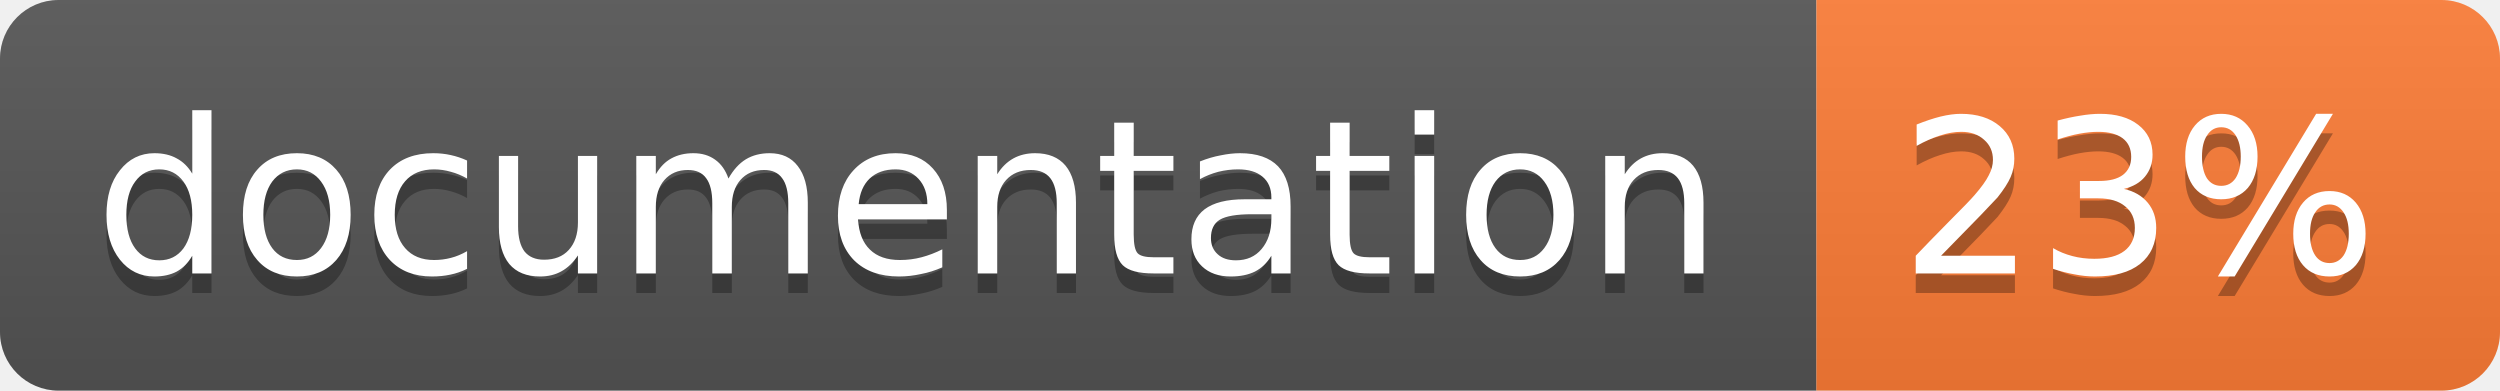
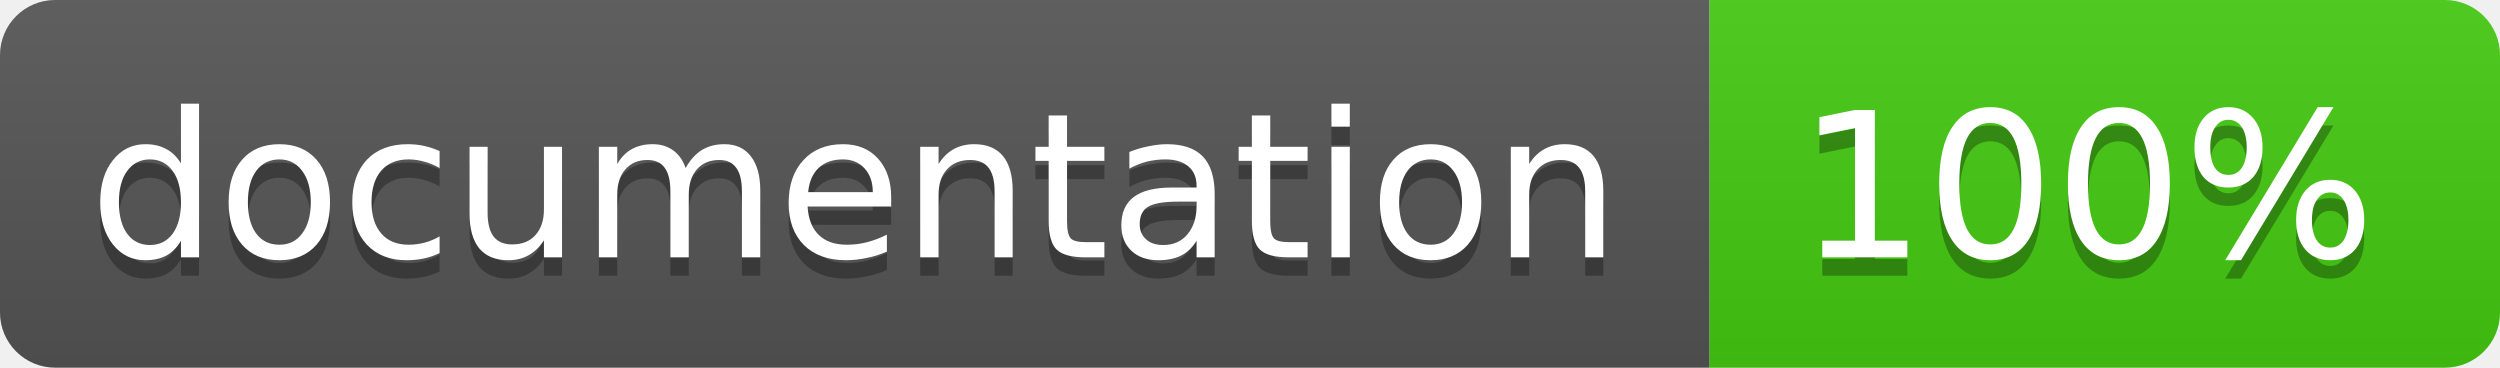
- <svg xmlns="http://www.w3.org/2000/svg" width="128" height="20">
+ <svg xmlns="http://www.w3.org/2000/svg" width="136" height="20">
  <linearGradient id="b" x2="0" y2="100%">
    <stop offset="0" stop-color="#bbb" stop-opacity=".1" />
    <stop offset="1" stop-opacity=".1" />
  </linearGradient>
  <clipPath id="a">
-     <rect width="128" height="20" rx="3" fill="#fff" />
+     <rect width="136" height="20" rx="3" fill="#fff" />
  </clipPath>
  <g clip-path="url(#a)">
    <path fill="#555" d="M0 0h93v20H0z" />
-     <path fill="#fe7d37" d="M93 0h35v20H93z" />
-     <path fill="url(#b)" d="M0 0h128v20H0z" />
+     <path fill="#4c1" d="M93 0h43v20H93z" />
+     <path fill="url(#b)" d="M0 0h136v20H0z" />
  </g>
  <g fill="#fff" text-anchor="middle" font-family="DejaVu Sans,Verdana,Geneva,sans-serif" font-size="11">
    <text x="46.5" y="15" fill="#010101" fill-opacity=".3">documentation</text>
    <text x="46.5" y="14">documentation</text>
-     <text x="109.5" y="15" fill="#010101" fill-opacity=".3">23%</text>
-     <text x="109.5" y="14">23%</text>
+     <text x="113.5" y="15" fill="#010101" fill-opacity=".3">100%</text>
+     <text x="113.5" y="14">100%</text>
  </g>
</svg>
